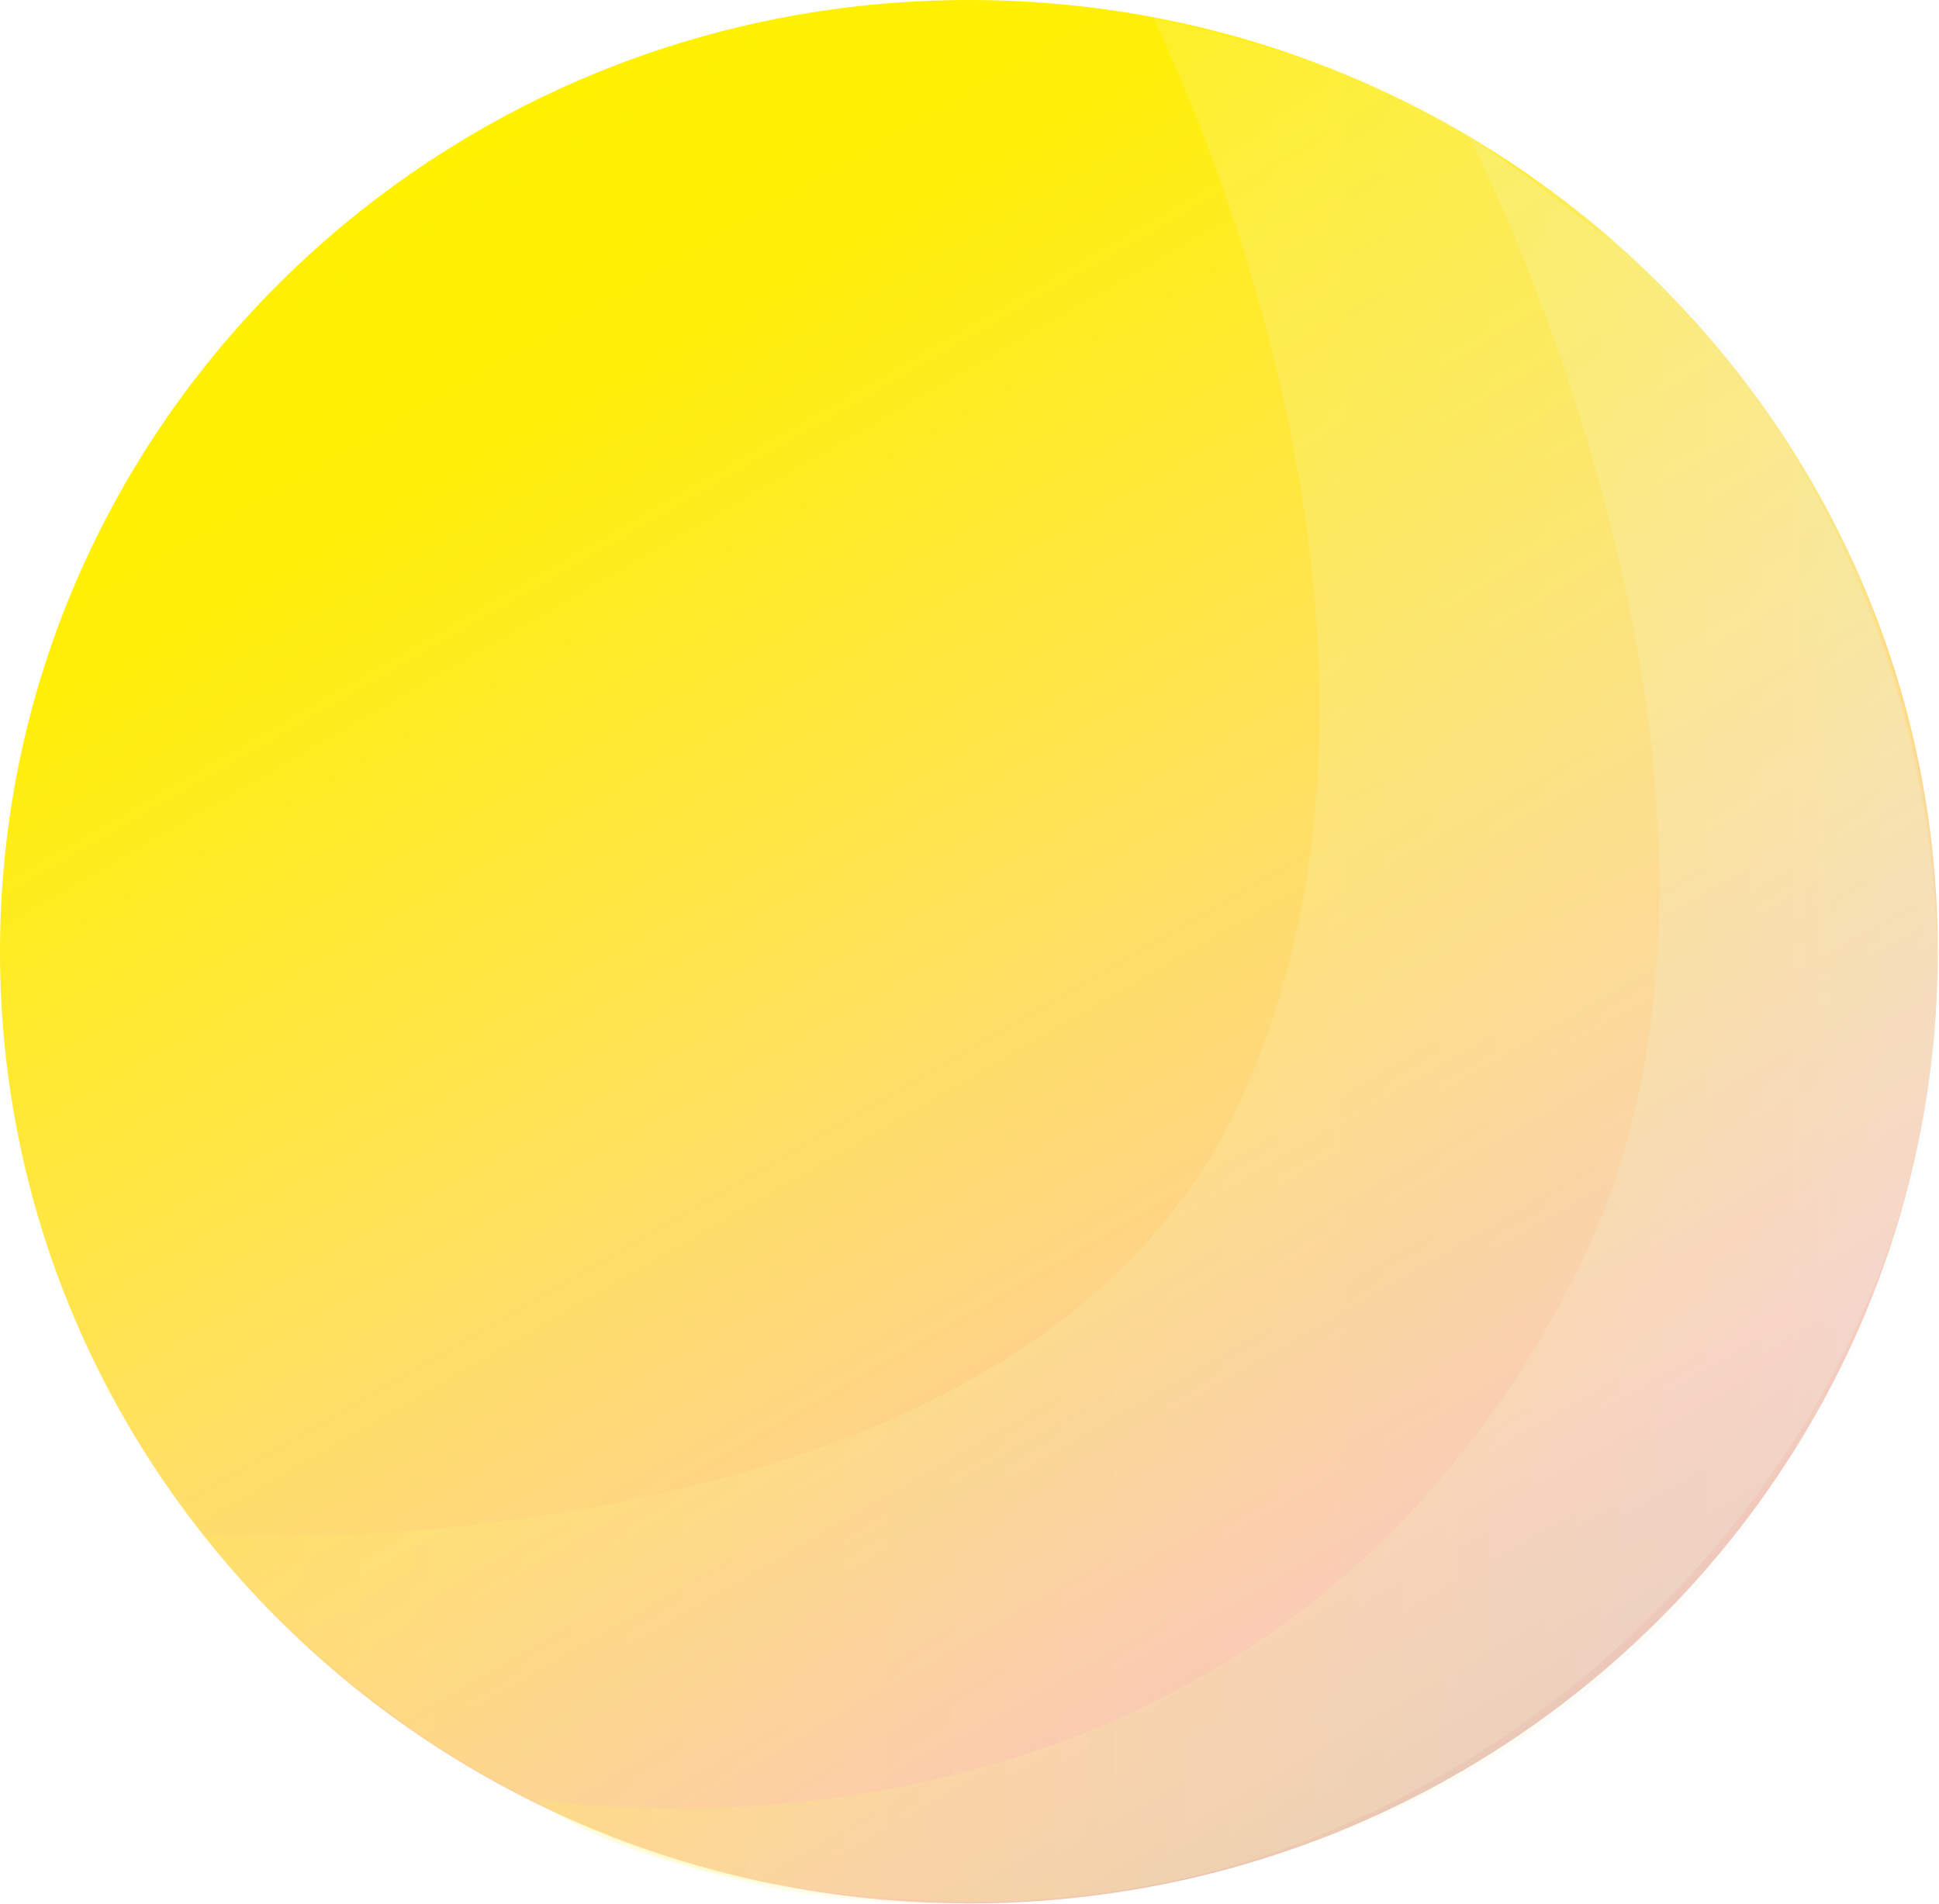
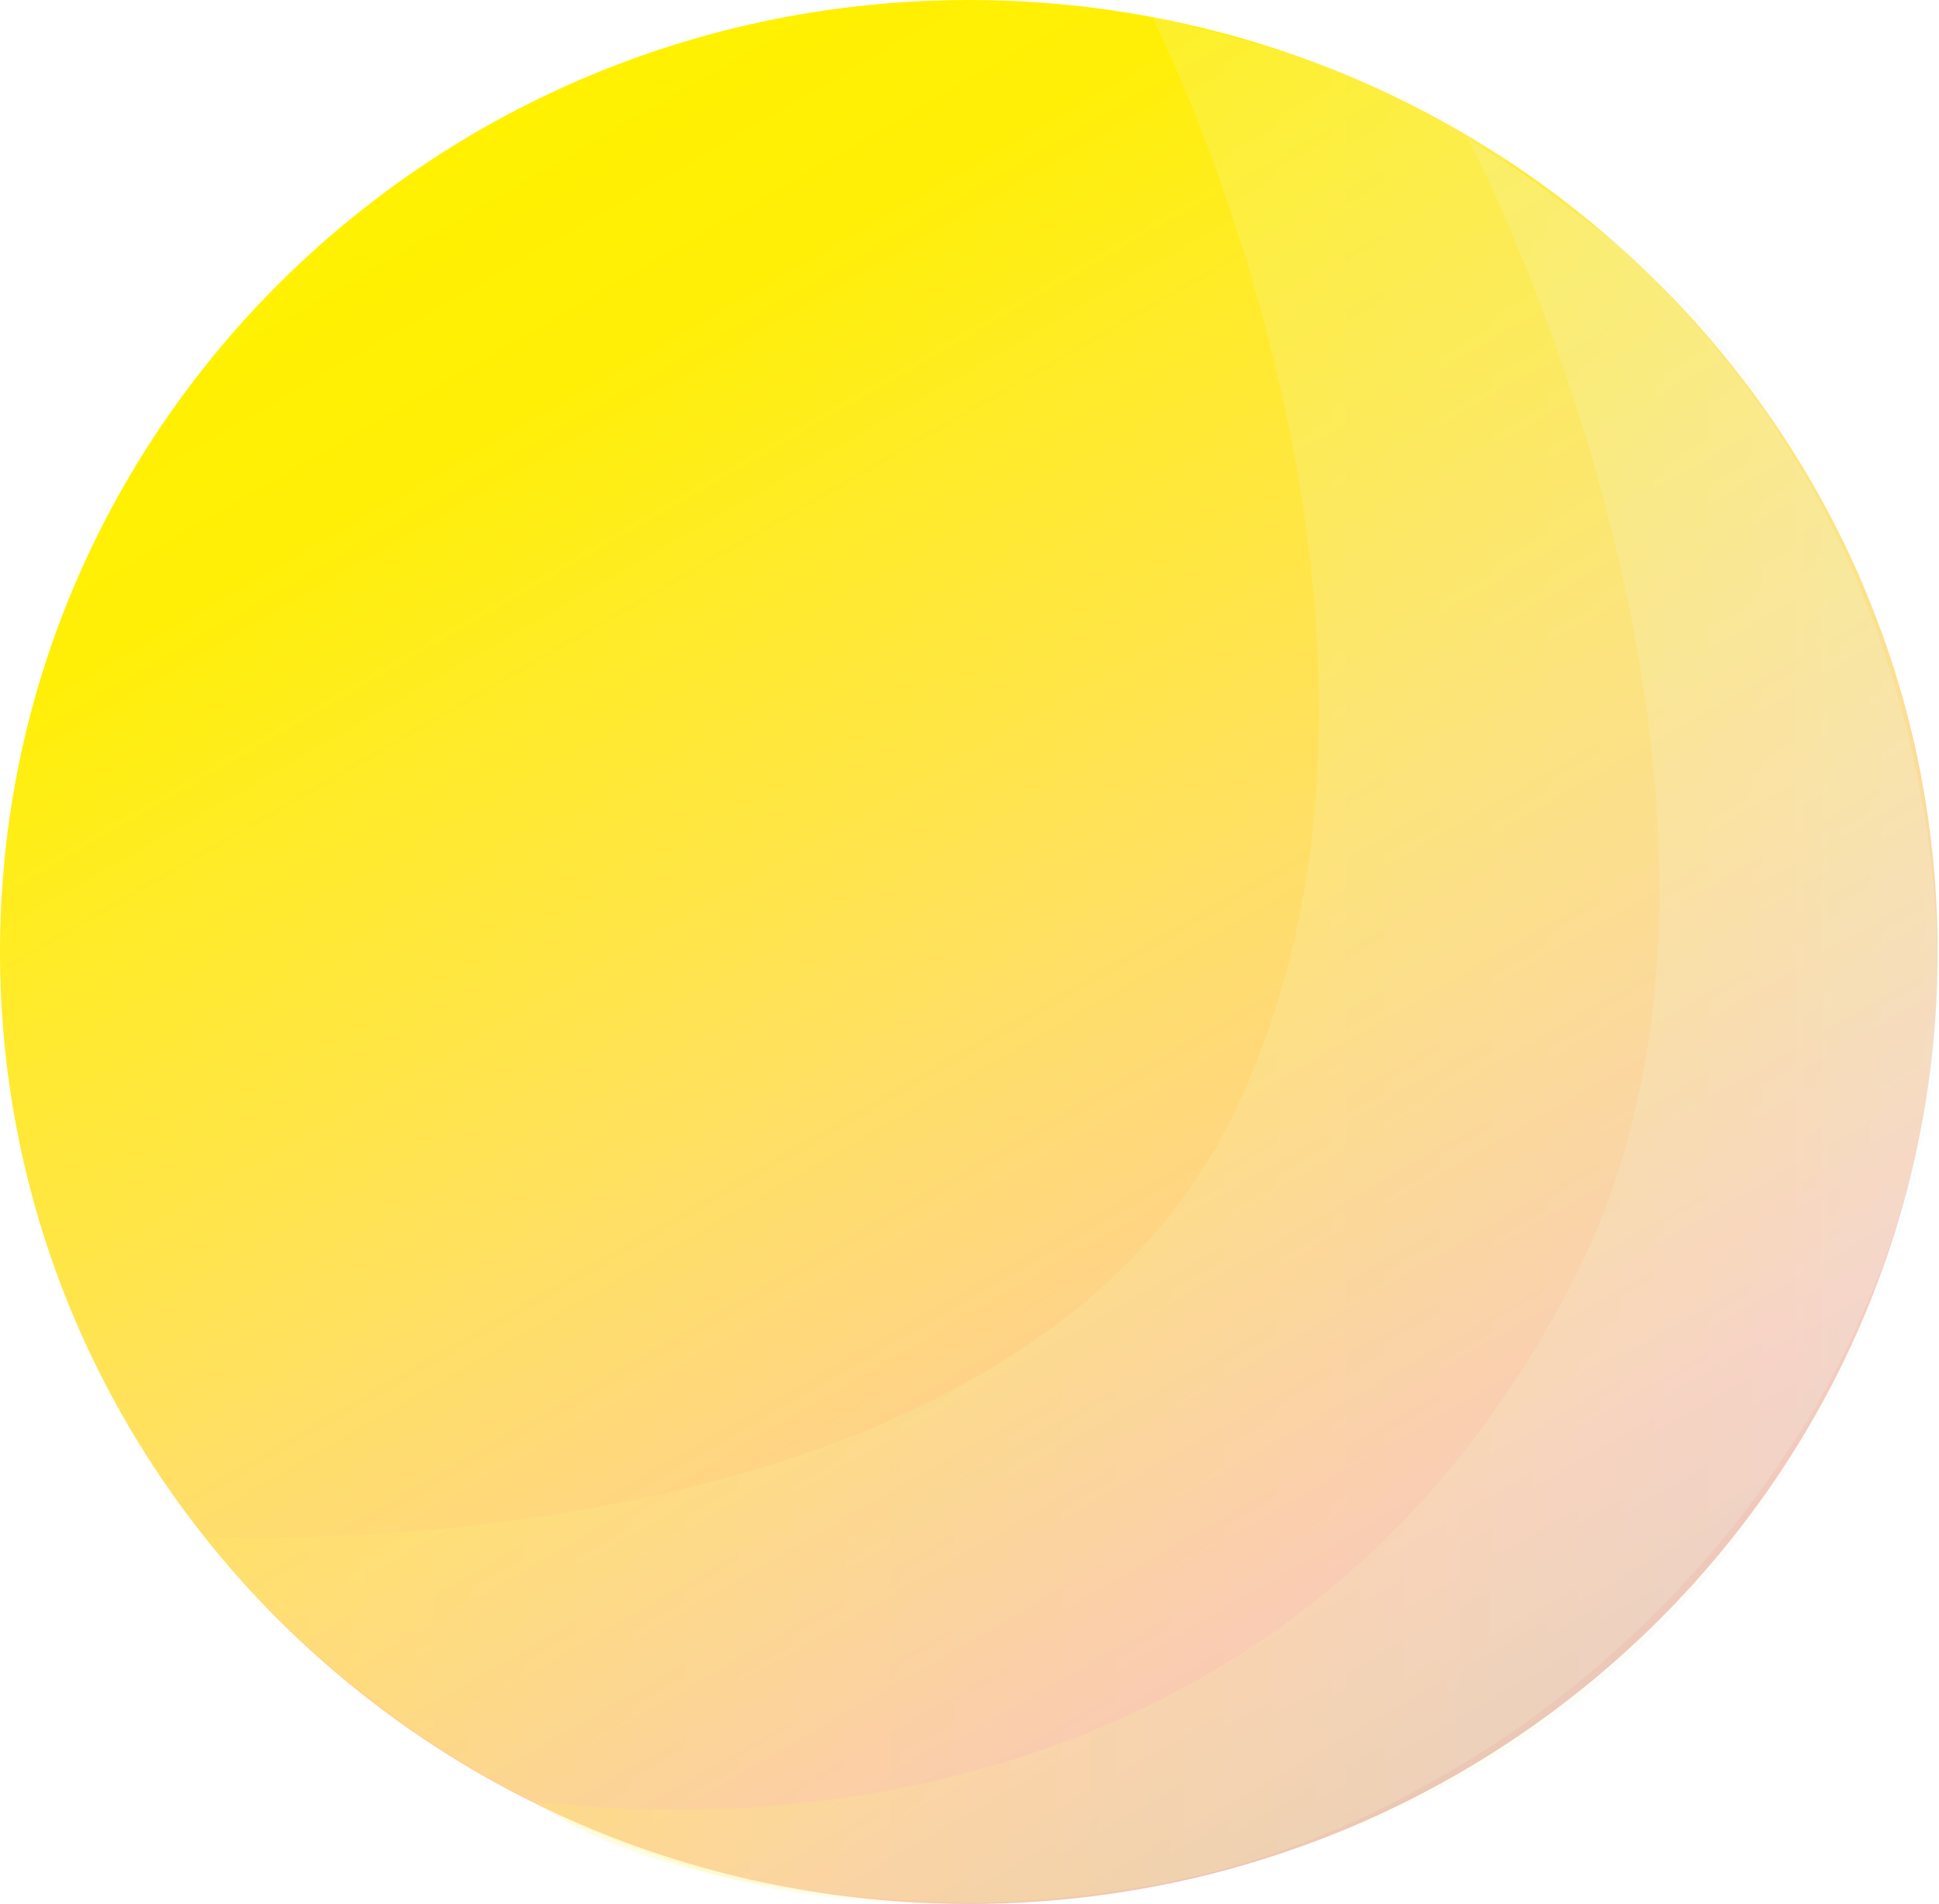
- <svg xmlns="http://www.w3.org/2000/svg" version="1.1" id="Layer_1" x="0px" y="0px" width="138.53px" height="135.993px" viewBox="0 0 138.53 135.993" enable-background="new 0 0 138.53 135.993" xml:space="preserve">
-   <linearGradient id="SVGID_1_" gradientUnits="userSpaceOnUse" x1="138.636" y1="188.225" x2="35.064" y2="8.833">
+ <svg xmlns="http://www.w3.org/2000/svg" version="1.1" id="Layer_1" x="0px" y="0px" width="138.5px" height="136px" viewBox="0 0 138.5 136" enable-background="new 0 0 138.5 136" xml:space="preserve">
+   <linearGradient id="SVGID_1_" gradientUnits="userSpaceOnUse" x1="138.635" y1="188.225" x2="35.064" y2="8.833">
    <stop offset="0" style="stop-color:#A1A4AB" />
    <stop offset="0.42" style="stop-color:#FBC2B0" />
    <stop offset="0.495" style="stop-color:#FDCD97" />
    <stop offset="0.574" style="stop-color:#FFD77E" />
    <stop offset="0.656" style="stop-color:#FFE063" />
    <stop offset="0.738" style="stop-color:#FFE645" />
    <stop offset="0.822" style="stop-color:#FFEB29" />
    <stop offset="0.908" style="stop-color:#FFEF07" />
    <stop offset="1" style="stop-color:#FFF100" />
  </linearGradient>
-   <ellipse fill="url(#SVGID_1_)" cx="69.222" cy="67.996" rx="69.222" ry="67.996" />
-   <linearGradient id="SVGID_2_" gradientUnits="userSpaceOnUse" x1="9676.129" y1="68.609" x2="9800.052" y2="68.609" gradientTransform="matrix(-1 0 0 1 9814.659 0)">
+   <ellipse fill="url(#SVGID_1_)" cx="69.2" cy="68" rx="69.2" ry="68" />
+   <linearGradient id="SVGID_2_" gradientUnits="userSpaceOnUse" x1="10068.55" y1="68.609" x2="10192.473" y2="68.609" gradientTransform="matrix(-1 0 0 1 10207.08 0)">
    <stop offset="0" style="stop-color:#ECF8FE" />
    <stop offset="1" style="stop-color:#FFF25D" />
  </linearGradient>
-   <path opacity="0.2" fill="url(#SVGID_2_)" d="M57.409,135.309c0,0,50.956,8.906,74.353-37.562  c16.736-33.241-0.993-69.572-16.145-80.213C104.711,9.874,103.809,6.265,82.348,1.226c0,0,22.222,43.708,6.002,77.951  c-15.818,33.393-72.91,30.603-73.742,30.601C33.186,132.355,57.409,135.309,57.409,135.309z" />
-   <linearGradient id="SVGID_3_" gradientUnits="userSpaceOnUse" x1="9676.216" y1="72.846" x2="9776.402" y2="72.846" gradientTransform="matrix(-1 0 0 1 9814.659 0)">
+   <path opacity="0.2" fill="url(#SVGID_2_)" d="M57.4,135.3c0,0,51,8.9,74.4-37.6c16.7-33.2-1-69.6-16.1-80.2  C104.7,9.9,103.8,6.3,82.3,1.2c0,0,22.2,43.7,6,78c-15.8,33.4-72.9,30.6-73.7,30.6C33.2,132.4,57.4,135.3,57.4,135.3z" />
+   <linearGradient id="SVGID_3_" gradientUnits="userSpaceOnUse" x1="10068.637" y1="72.846" x2="10168.823" y2="72.846" gradientTransform="matrix(-1 0 0 1 10207.08 0)">
    <stop offset="0" style="stop-color:#ECF8FE" />
    <stop offset="1" style="stop-color:#FFF25D" />
  </linearGradient>
-   <path opacity="0.2" fill="url(#SVGID_3_)" d="M112.609,90.967c-23.396,46.469-74.353,37.562-74.353,37.562s7.538,7.068,31.964,7.343  c33.663,0.379,67.993-29.762,68.223-66.6c-0.099-16.113-5.773-32.233-15.262-43.837c-8.779-10.669-13.511-12.283-18.158-15.59  c-0.017-0.01-0.033-0.019-0.05-0.029C105.515,10.841,129.346,57.725,112.609,90.967z" />
+   <path opacity="0.2" fill="url(#SVGID_3_)" d="M112.6,91c-23.4,46.5-74.4,37.6-74.4,37.6s7.5,7.1,32,7.3c33.7,0.4,68-29.8,68.2-66.6  c-0.1-16.1-5.8-32.2-15.3-43.8c-8.8-10.7-13.5-12.3-18.2-15.6c0,0,0,0-0.1,0C105.5,10.8,129.3,57.7,112.6,91z" />
</svg>
